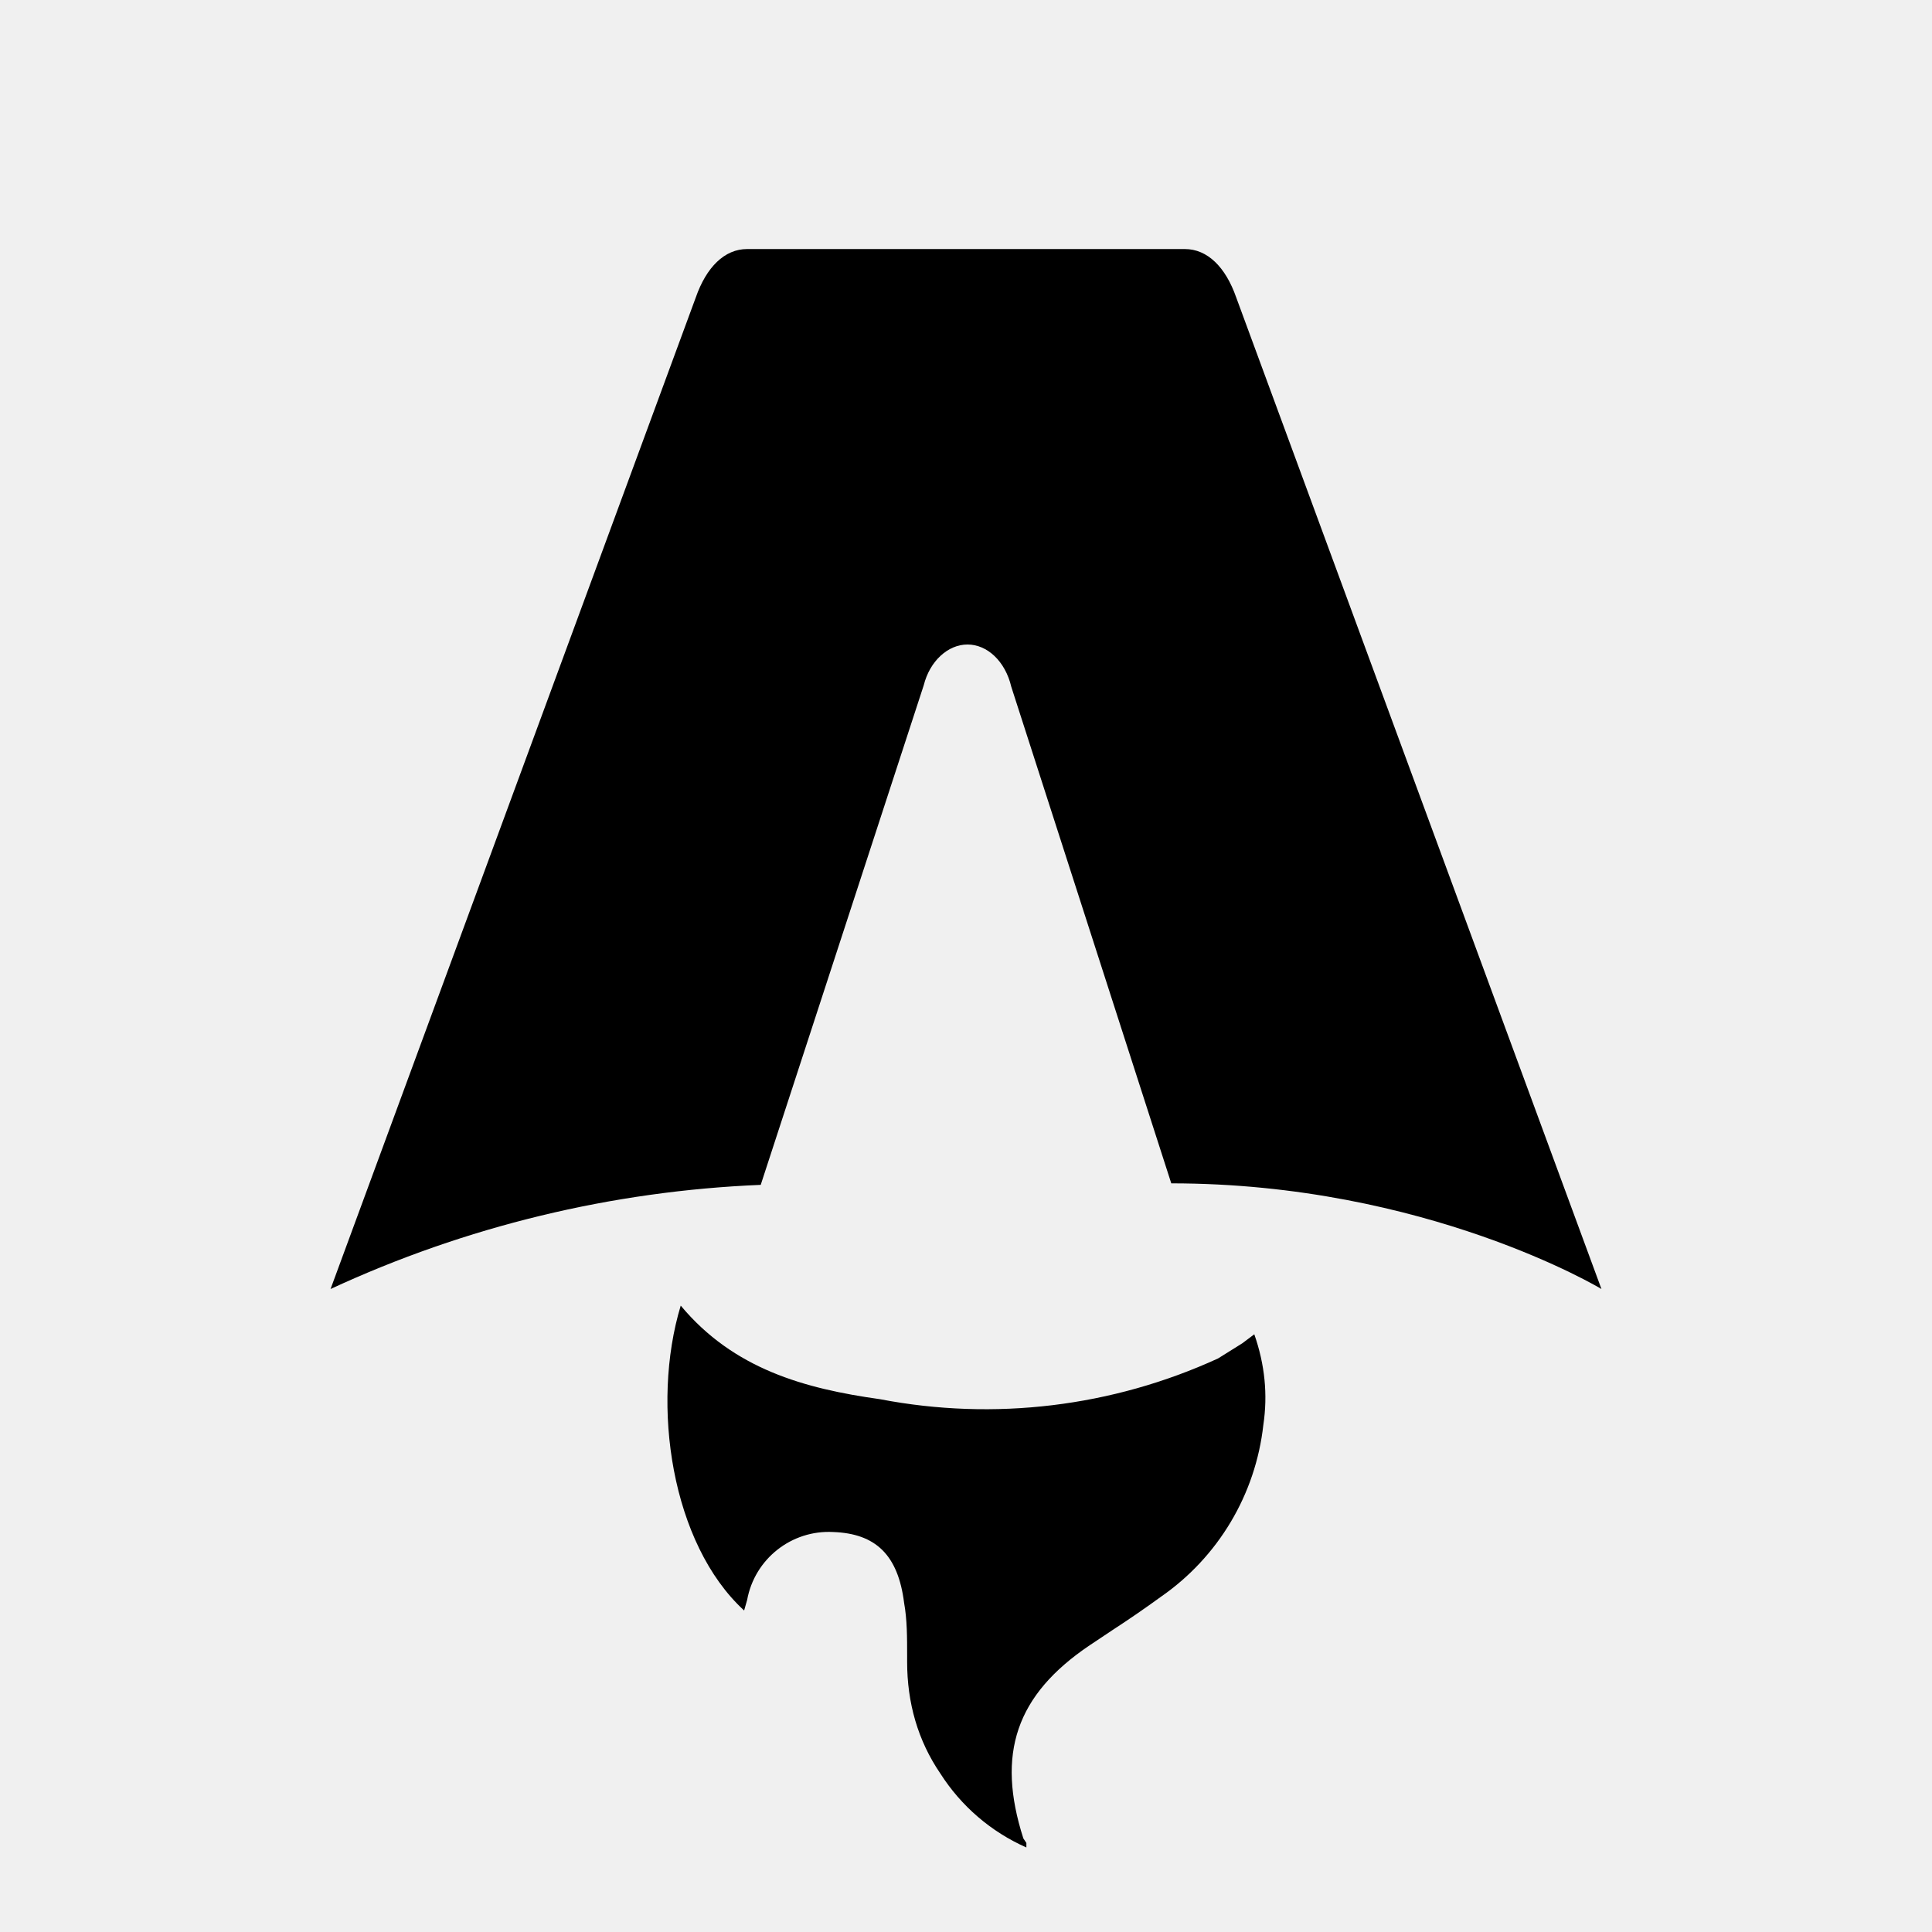
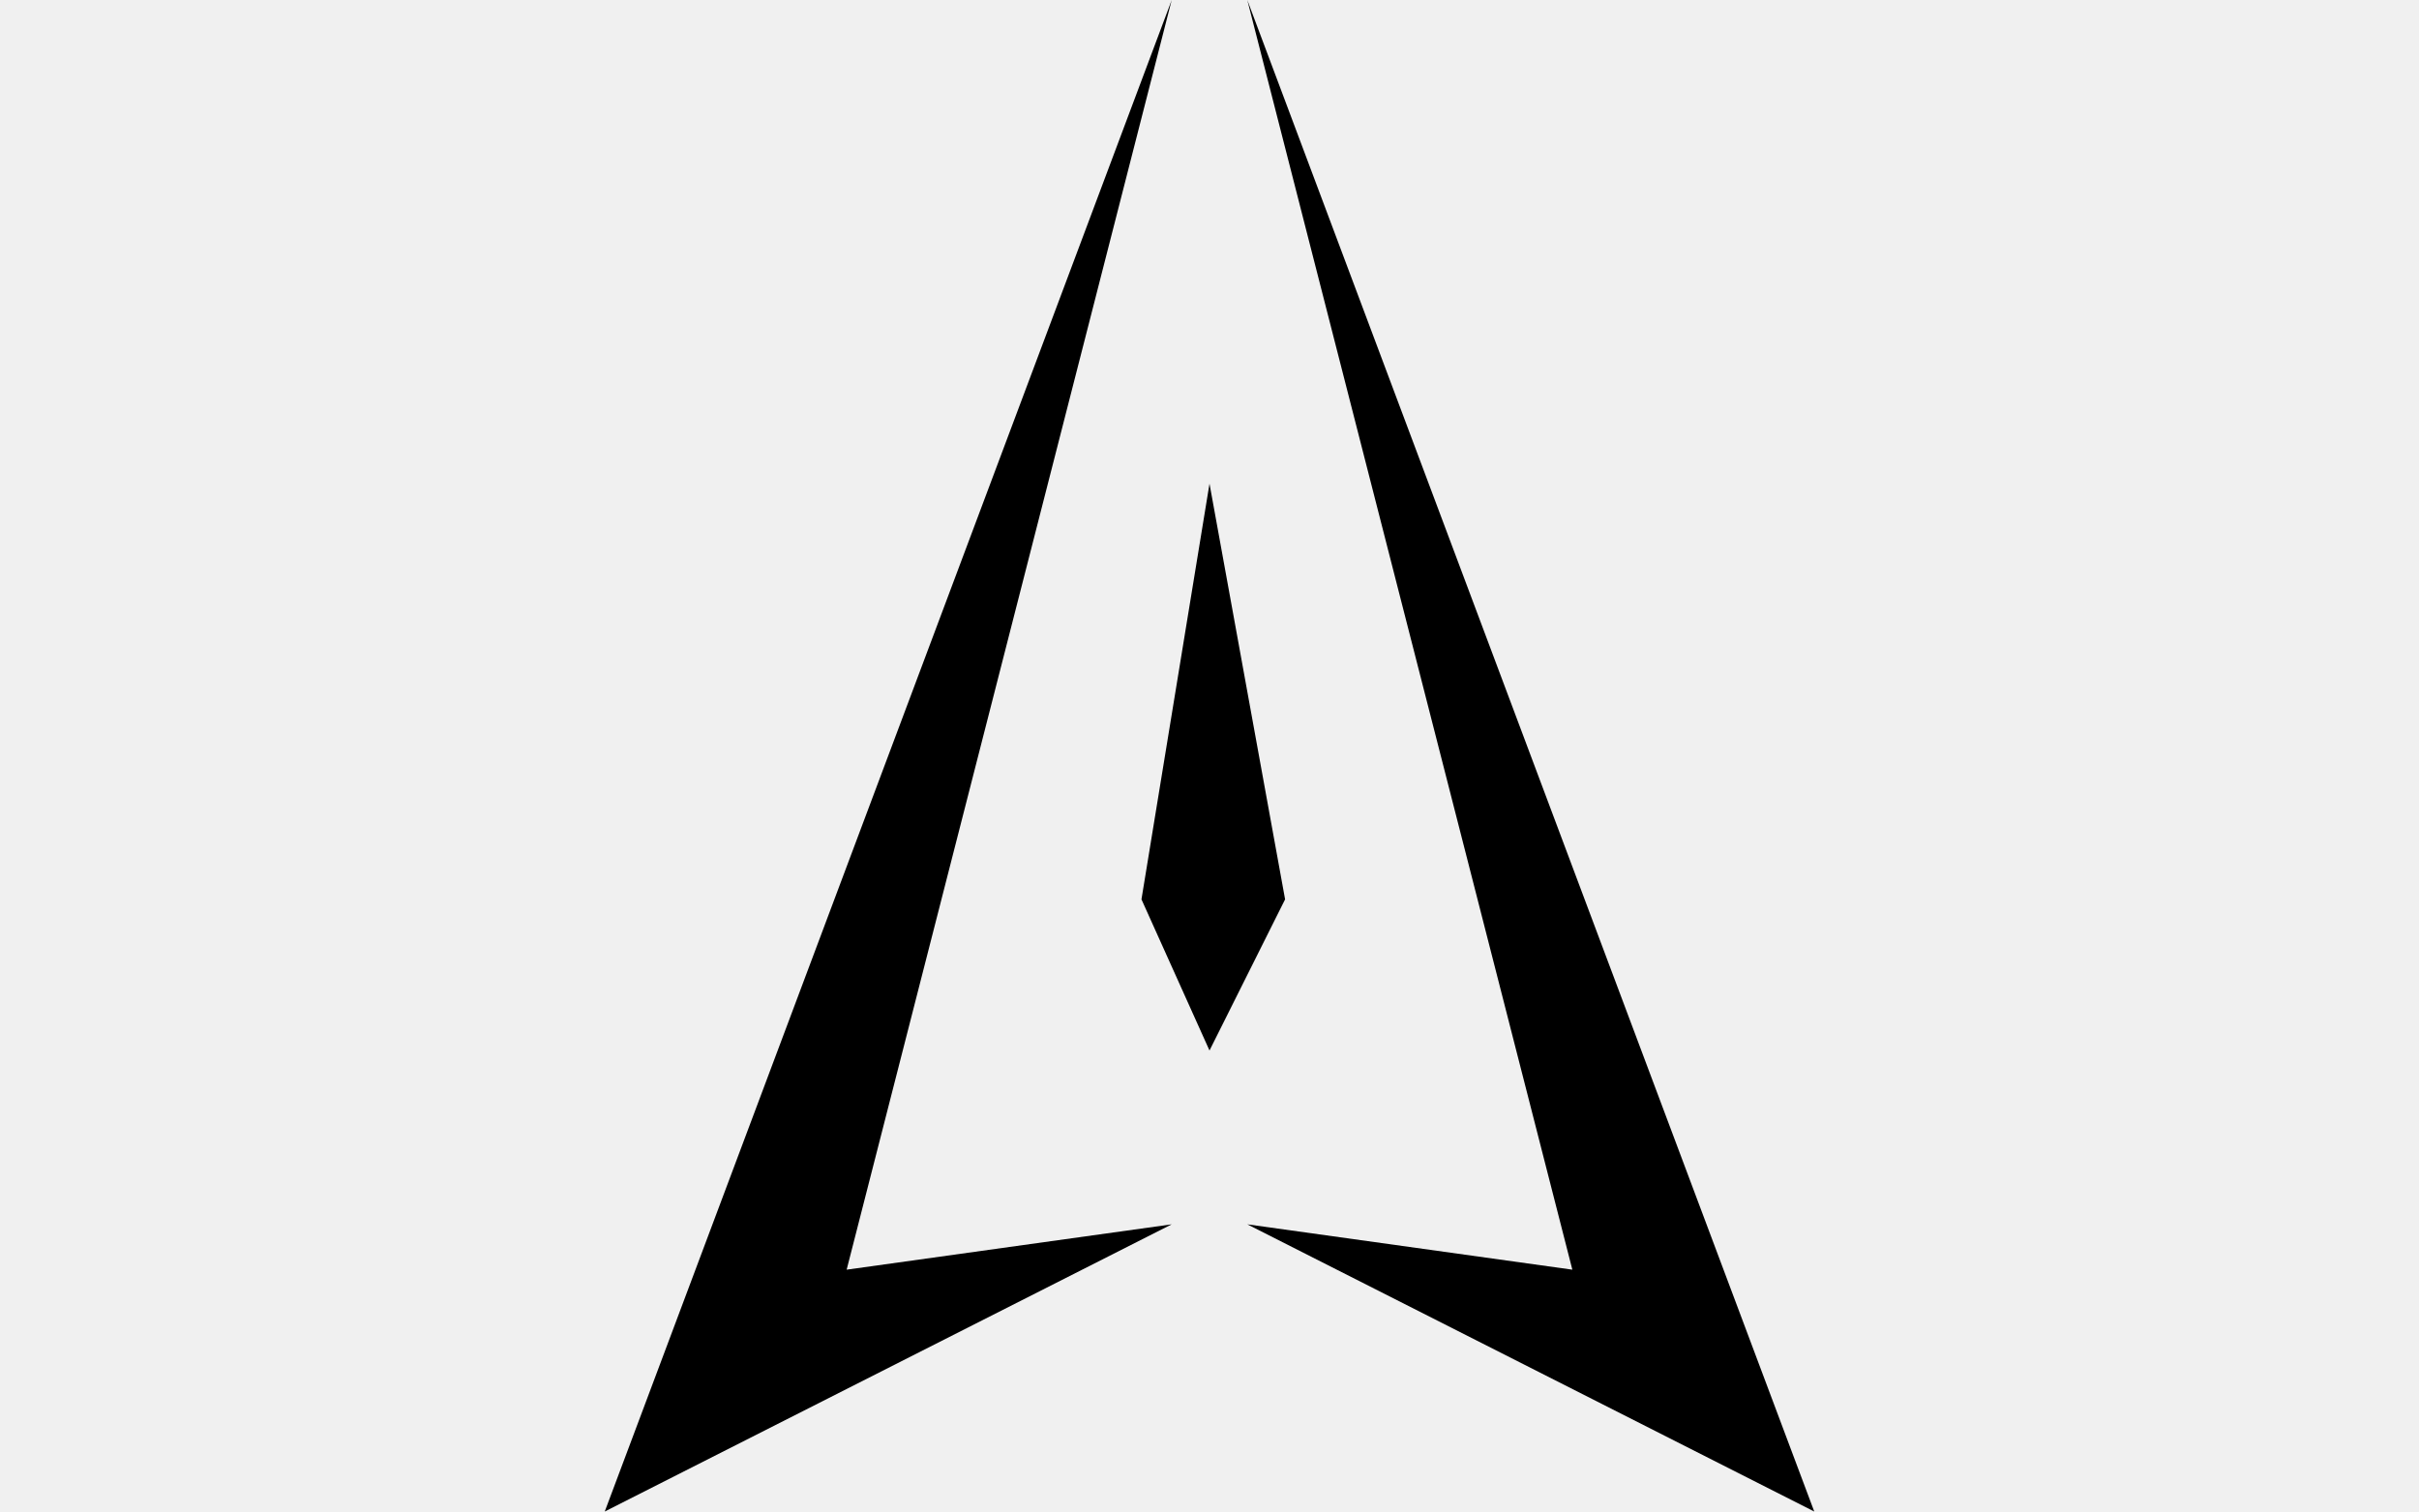
- <svg xmlns="http://www.w3.org/2000/svg" fill="none" viewBox="0 0 128 128">
-   <path d="M50.4 78.5a75.1 75.1 0 0 0-28.5 6.9l24.2-65.7c.7-2 1.9-3.2 3.4-3.2h29c1.5 0 2.7 1.2 3.4 3.2l24.2 65.7s-11.6-7-28.5-7L67 45.5c-.4-1.7-1.6-2.8-2.9-2.8-1.3 0-2.5 1.1-2.9 2.7L50.4 78.5Zm-1.1 28.2Zm-4.2-20.2c-2 6.6-.6 15.8 4.2 20.2a17.5 17.5 0 0 1 .2-.7 5.5 5.5 0 0 1 5.7-4.5c2.8.1 4.3 1.5 4.7 4.7.2 1.1.2 2.3.2 3.5v.4c0 2.7.7 5.2 2.2 7.4a13 13 0 0 0 5.7 4.9v-.3l-.2-.3c-1.8-5.6-.5-9.5 4.4-12.8l1.5-1a73 73 0 0 0 3.2-2.2 16 16 0 0 0 6.8-11.4c.3-2 .1-4-.6-6l-.8.6-1.6 1a37 37 0 0 1-22.4 2.7c-5-.7-9.7-2-13.2-6.2Z" />
+ <svg xmlns="http://www.w3.org/2000/svg" width="160" height="100" viewBox="0 0 160 200" fill="none">
+   <path d="M0 200L75 162L32 168L75 0L0 200Z" />
+   <path d="M160 200L85 162L128 168L85 0L160 200Z" />
+   <path d="M71 119L80 64L90 119L80 139L71 119Z" />
  <style>
-         path { fill: #000; }
+         svg { fill: #000; }
        @media (prefers-color-scheme: dark) {
-             path { fill: #FFF; }
+             svg { fill: #FFF; }
        }
    </style>
</svg>
